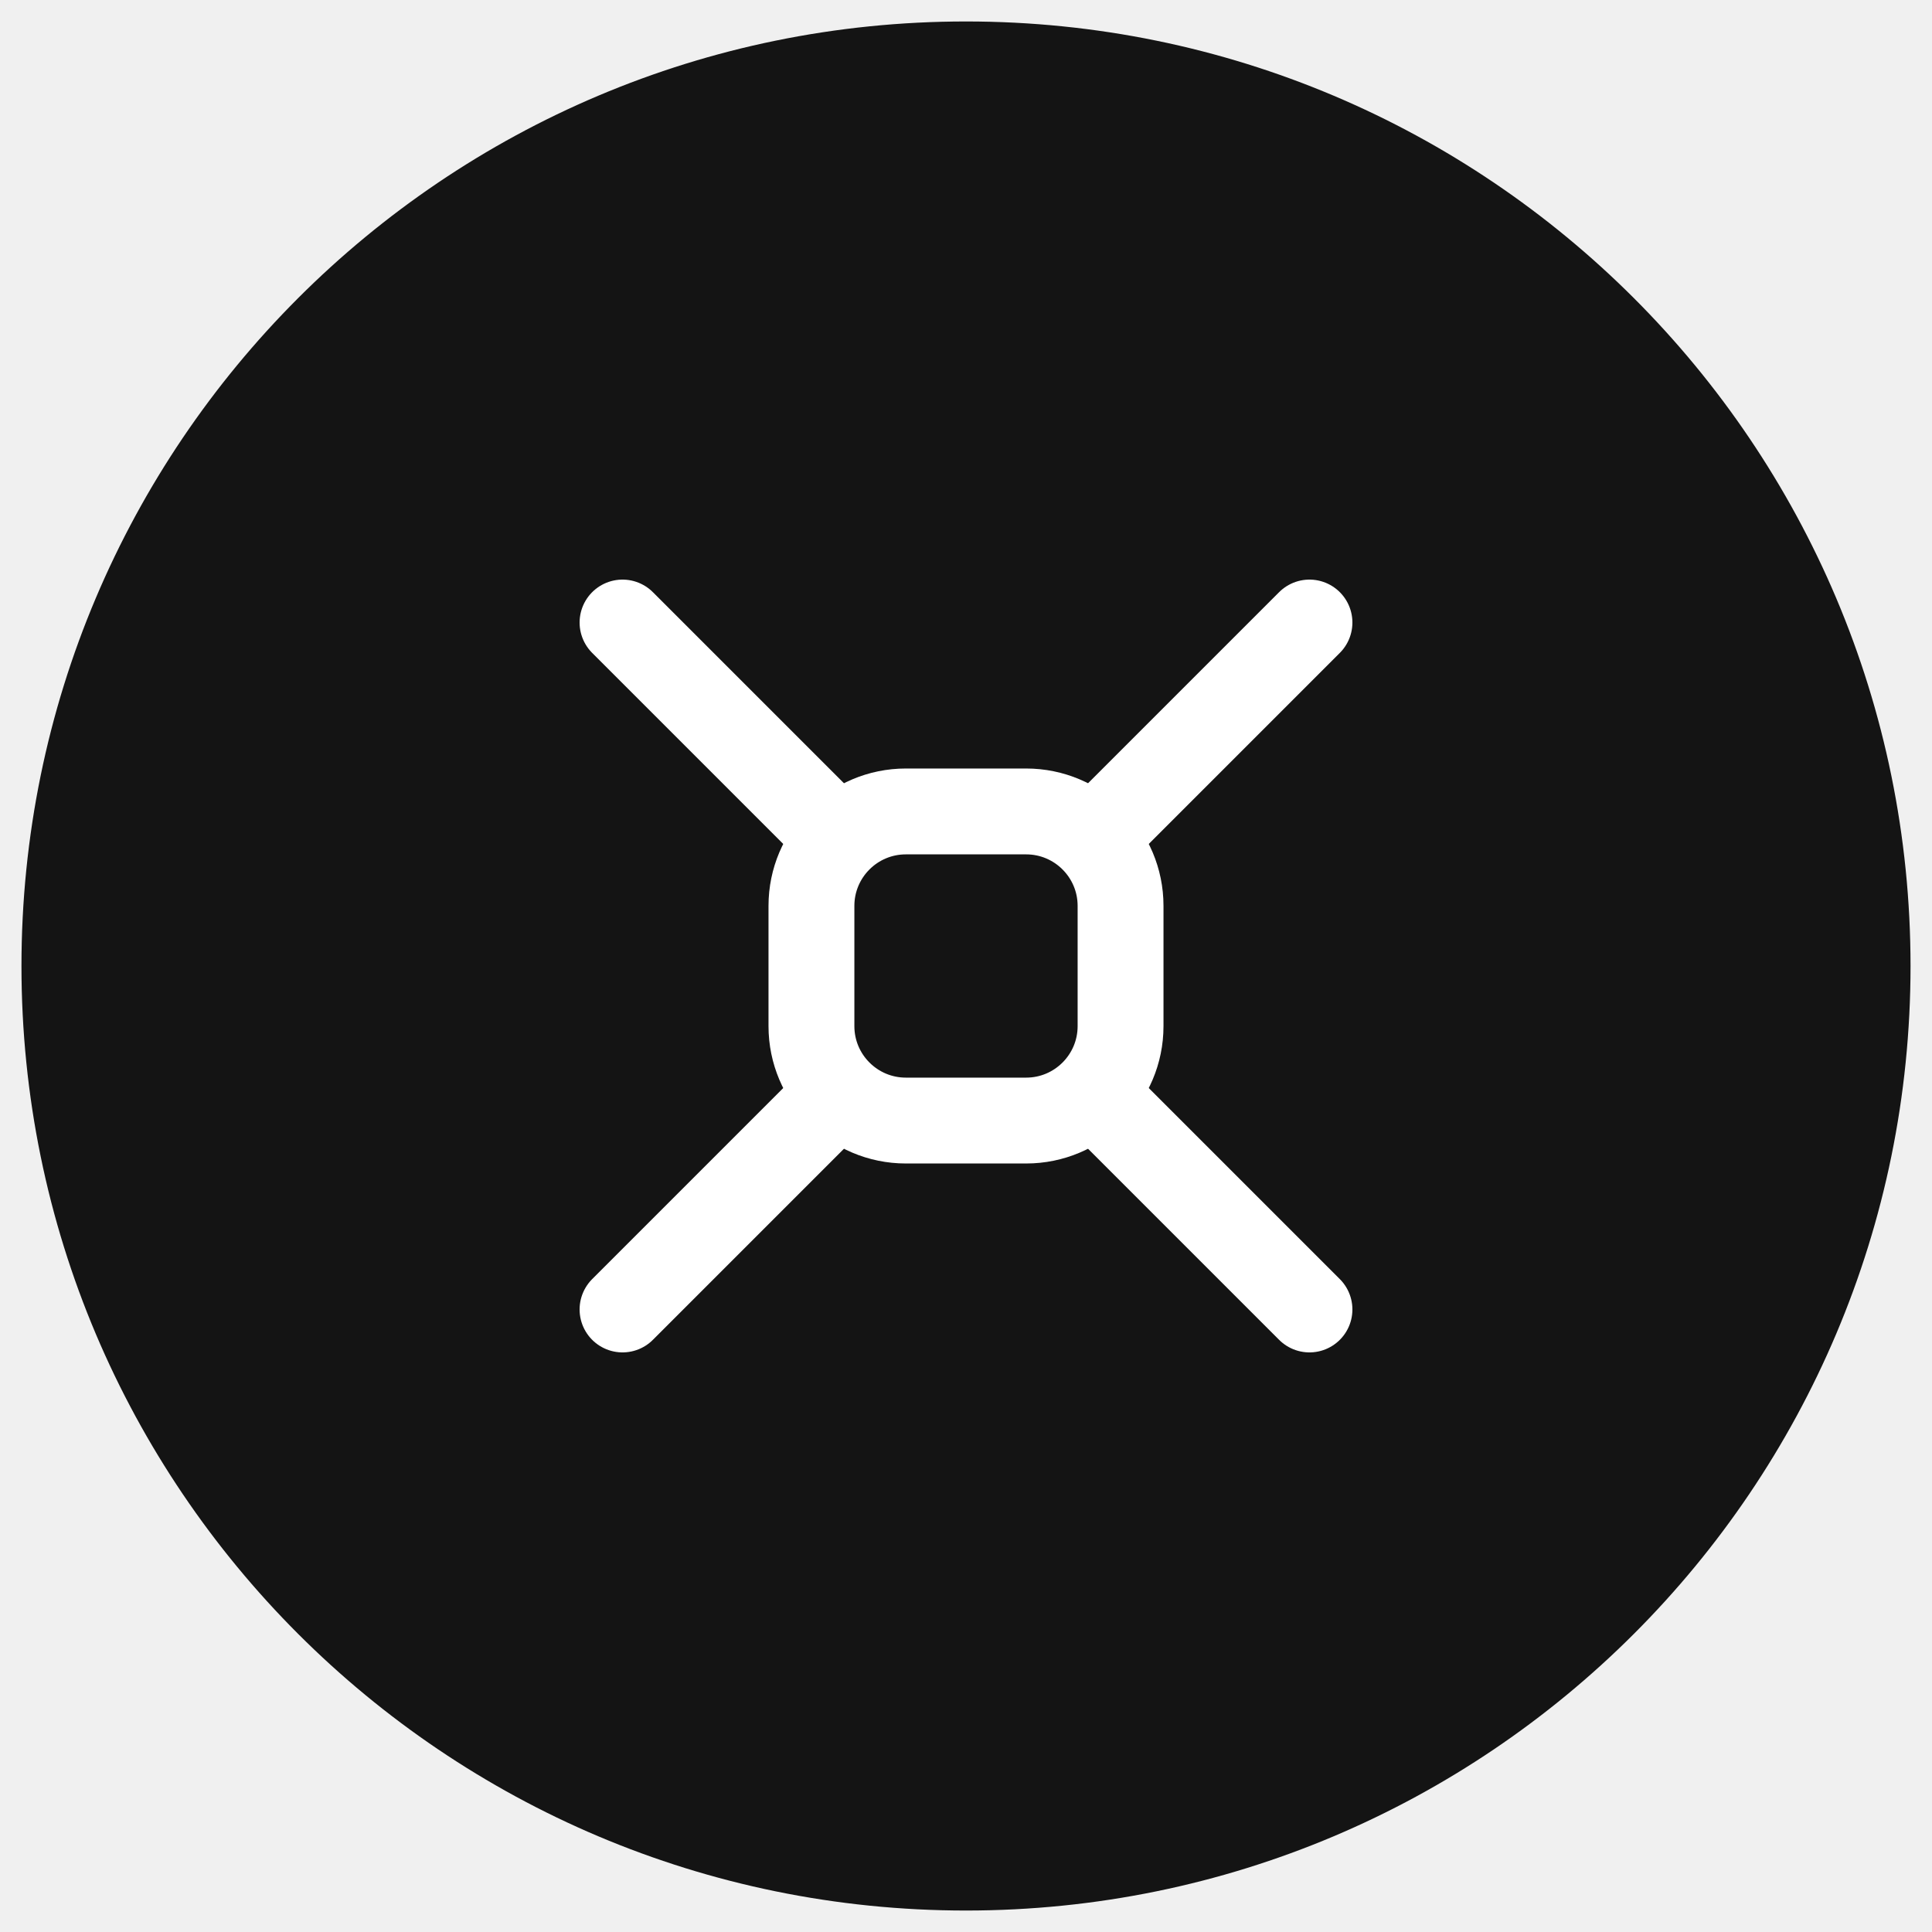
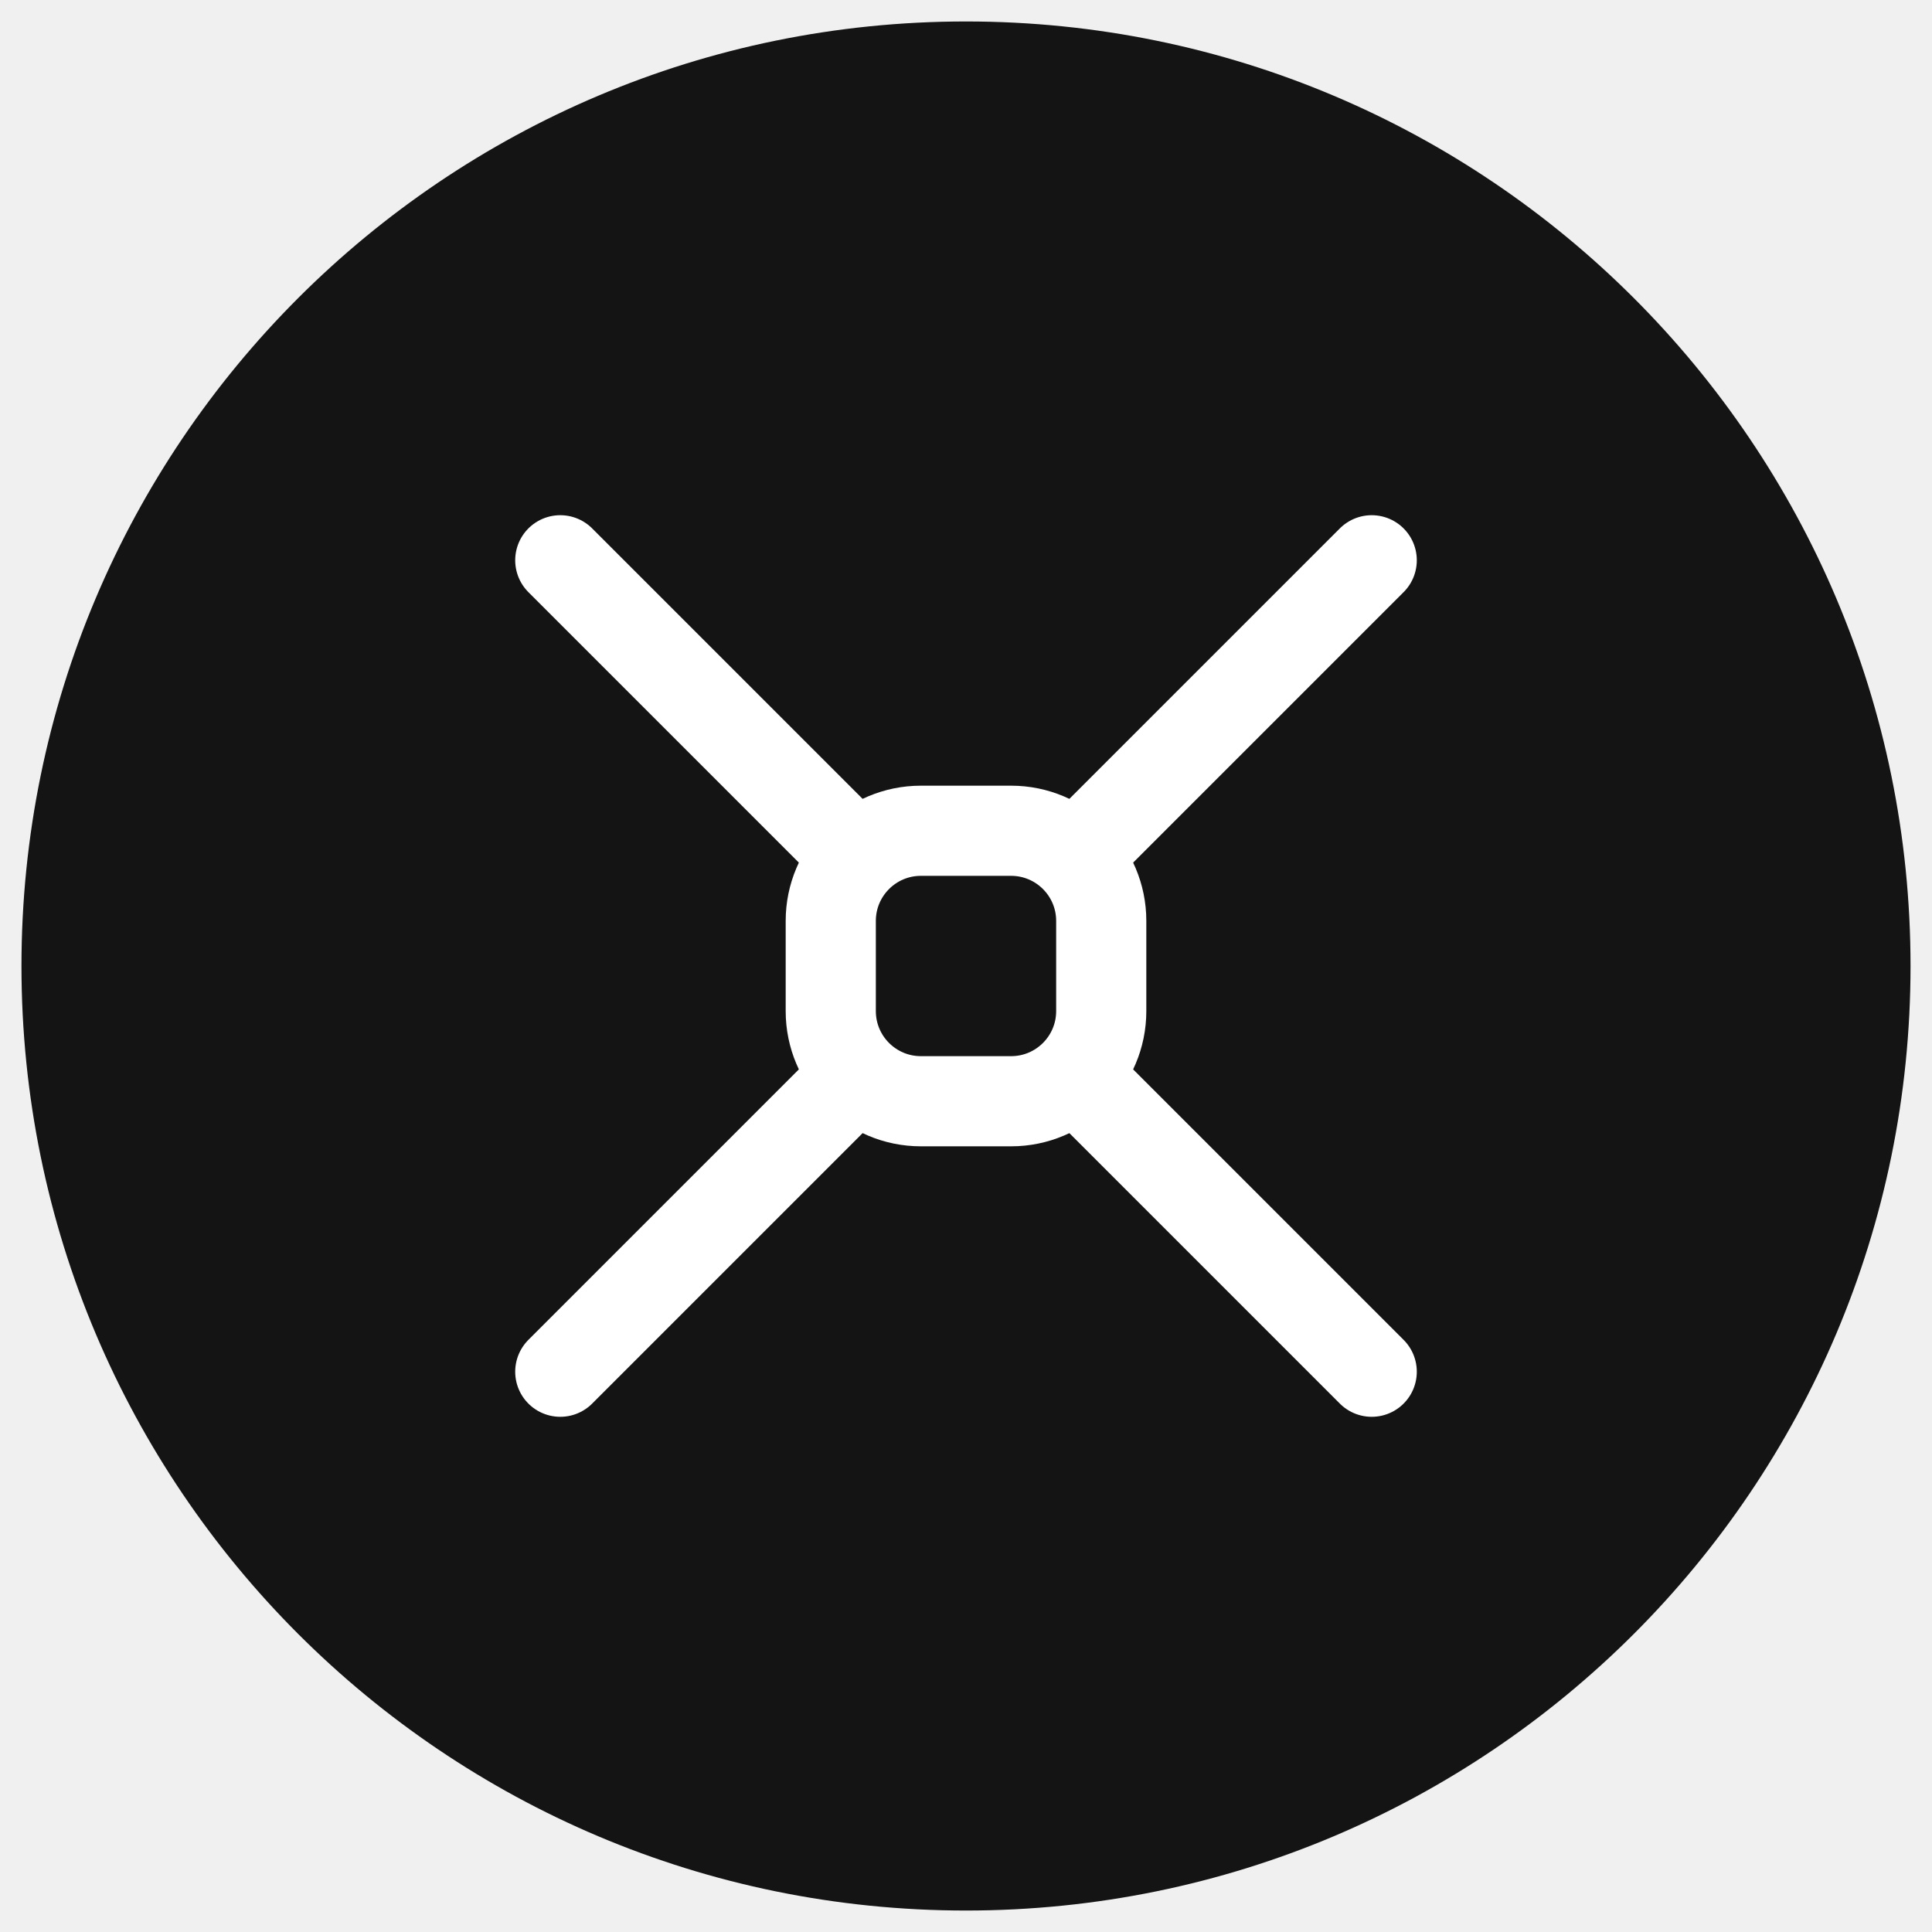
<svg xmlns="http://www.w3.org/2000/svg" width="180" height="180" viewBox="0 0 180 180">
  <circle cx="90" cy="90" r="88" fill="#141414" />
-   <g transform="translate(42,42) scale(4)" fill="none" stroke="#ffffff" stroke-width="2" stroke-linecap="round" stroke-linejoin="round">
-     <path d="M4 4 8.6 8.6M20 4 15.4 8.6M4 20 8.6 15.4M20 20 15.4 15.4" />
-     <rect x="8.4" y="8.4" width="7.2" height="7.2" rx="2.2" />
+   <g transform="translate(39.6,39.6) scale(4.2)" fill="none" stroke="#ffffff" stroke-width="2" stroke-linecap="round" stroke-linejoin="round">
+     <path d="M3 3 9 9M21 3 15 9M3 21 9 15M21 21 15 15" />
+     <rect x="9" y="9" width="6" height="6" rx="2" />
  </g>
</svg>
